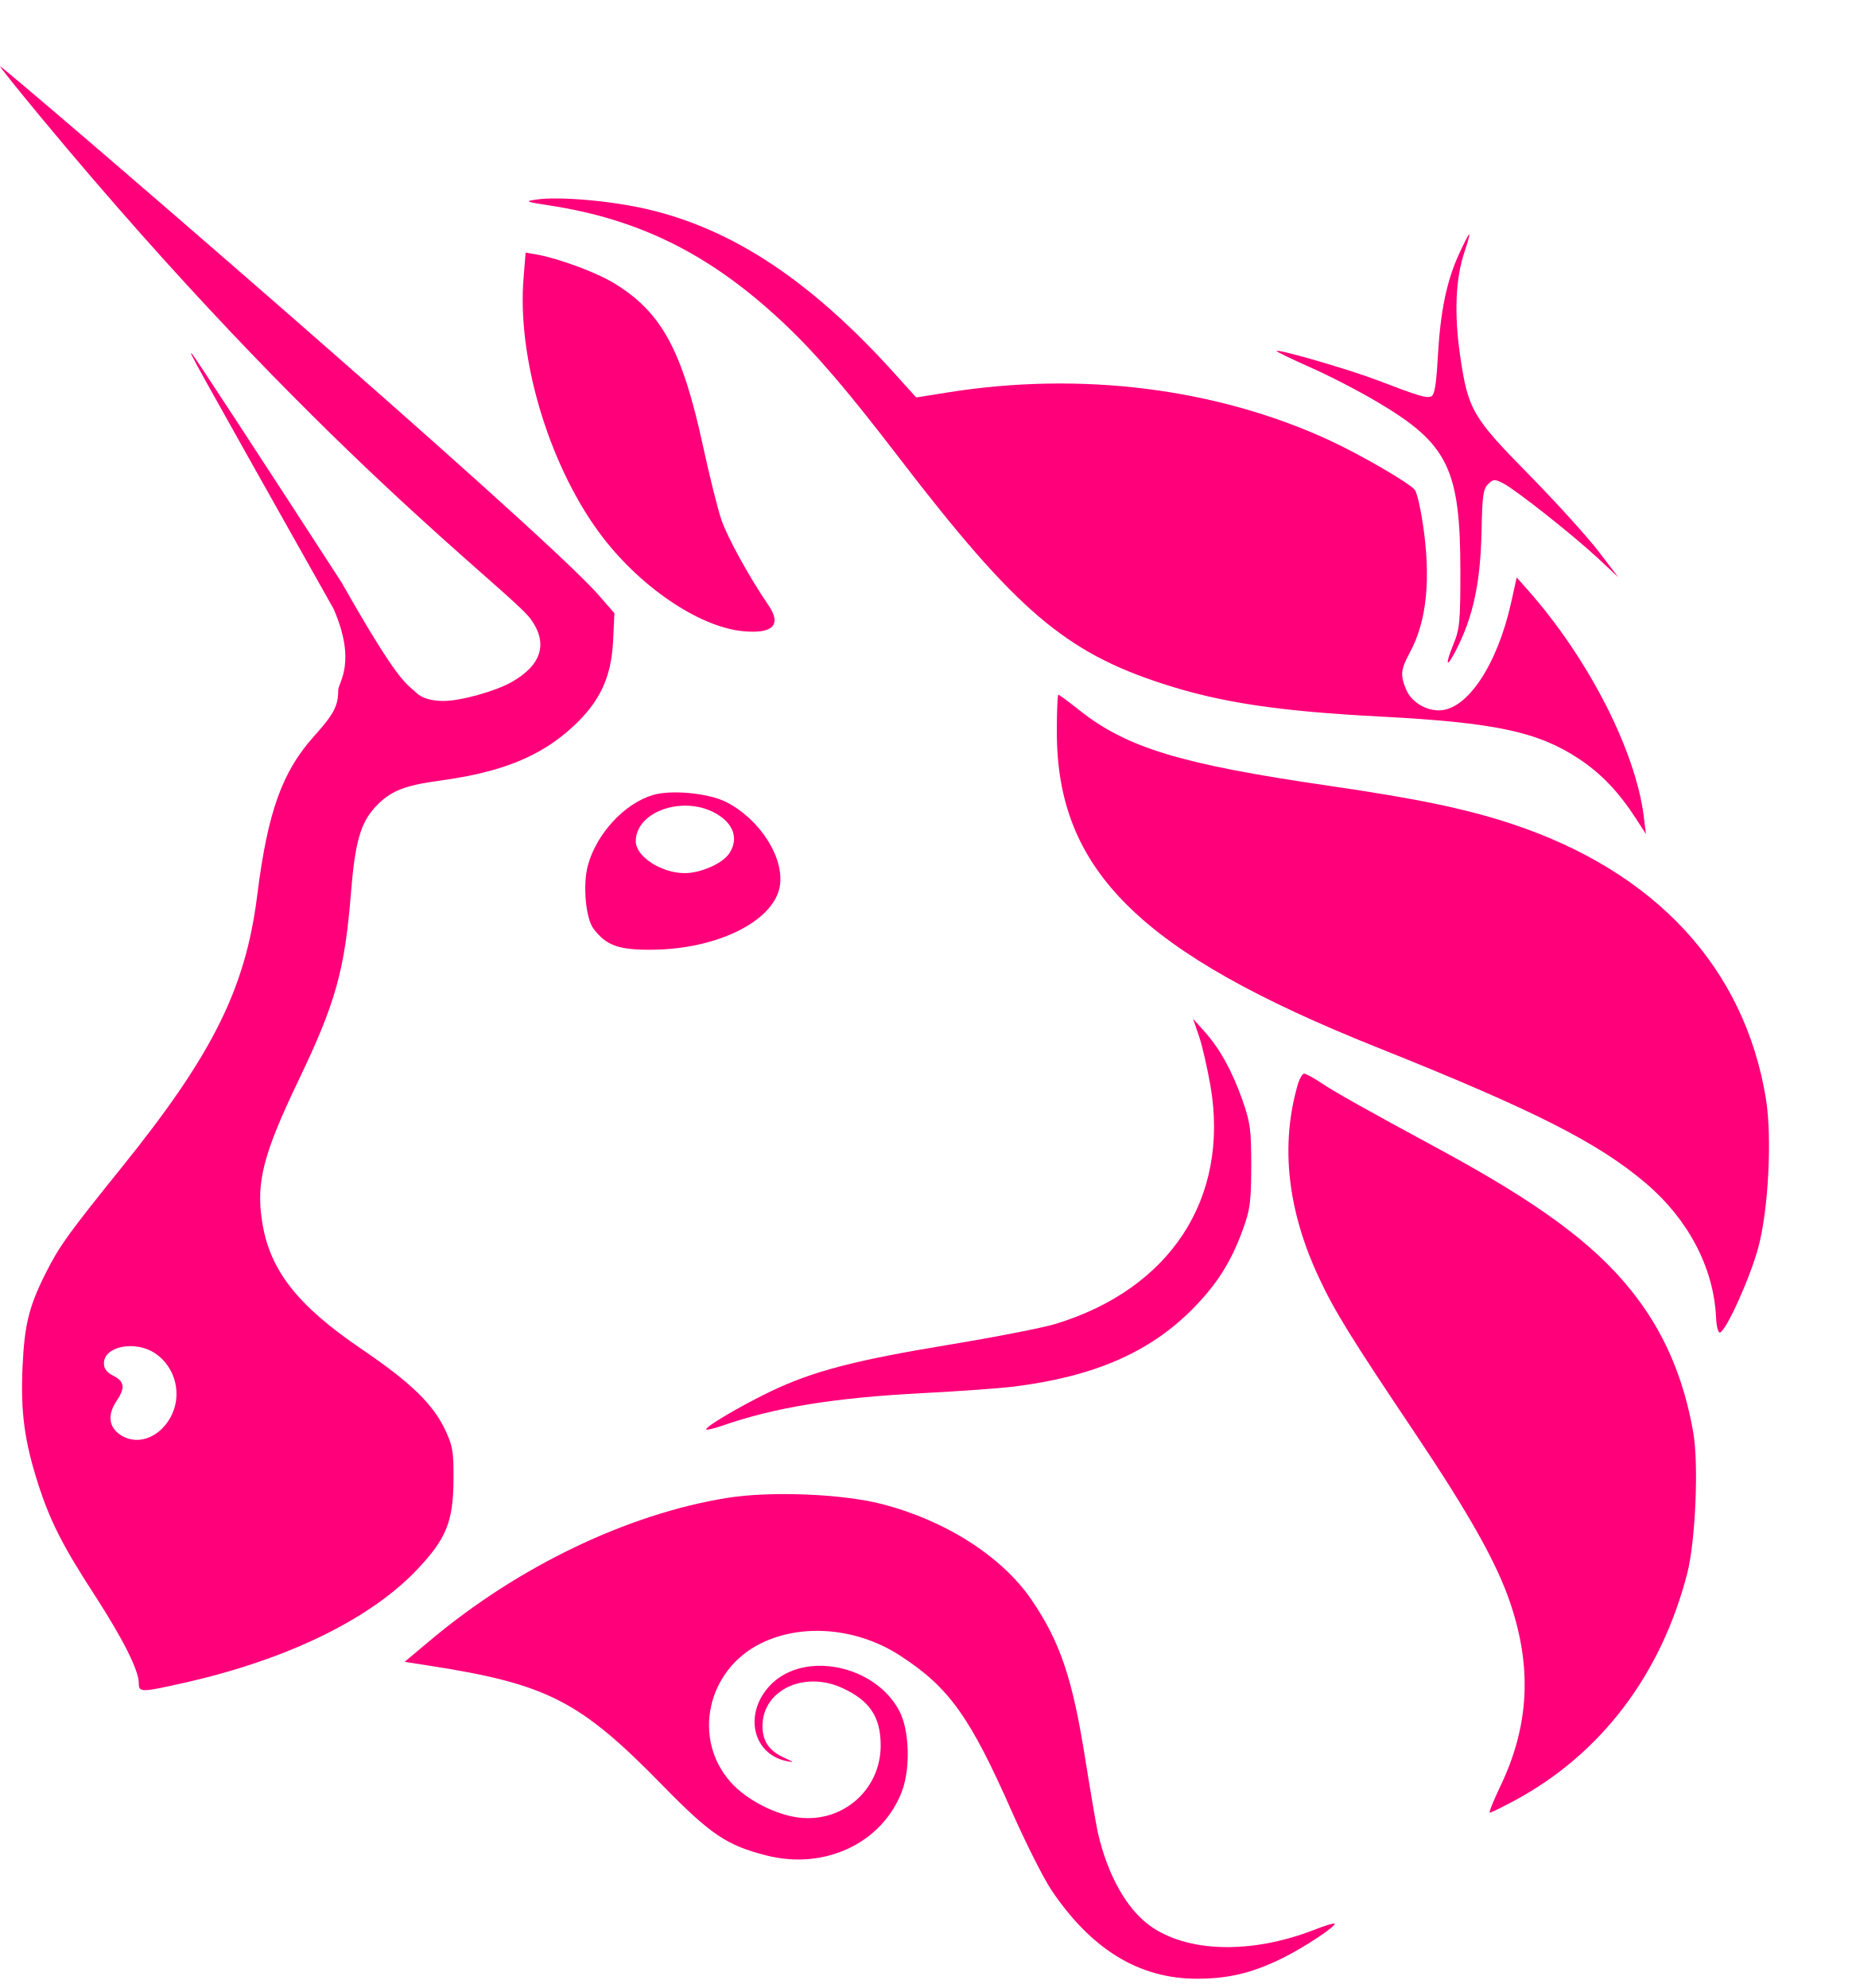
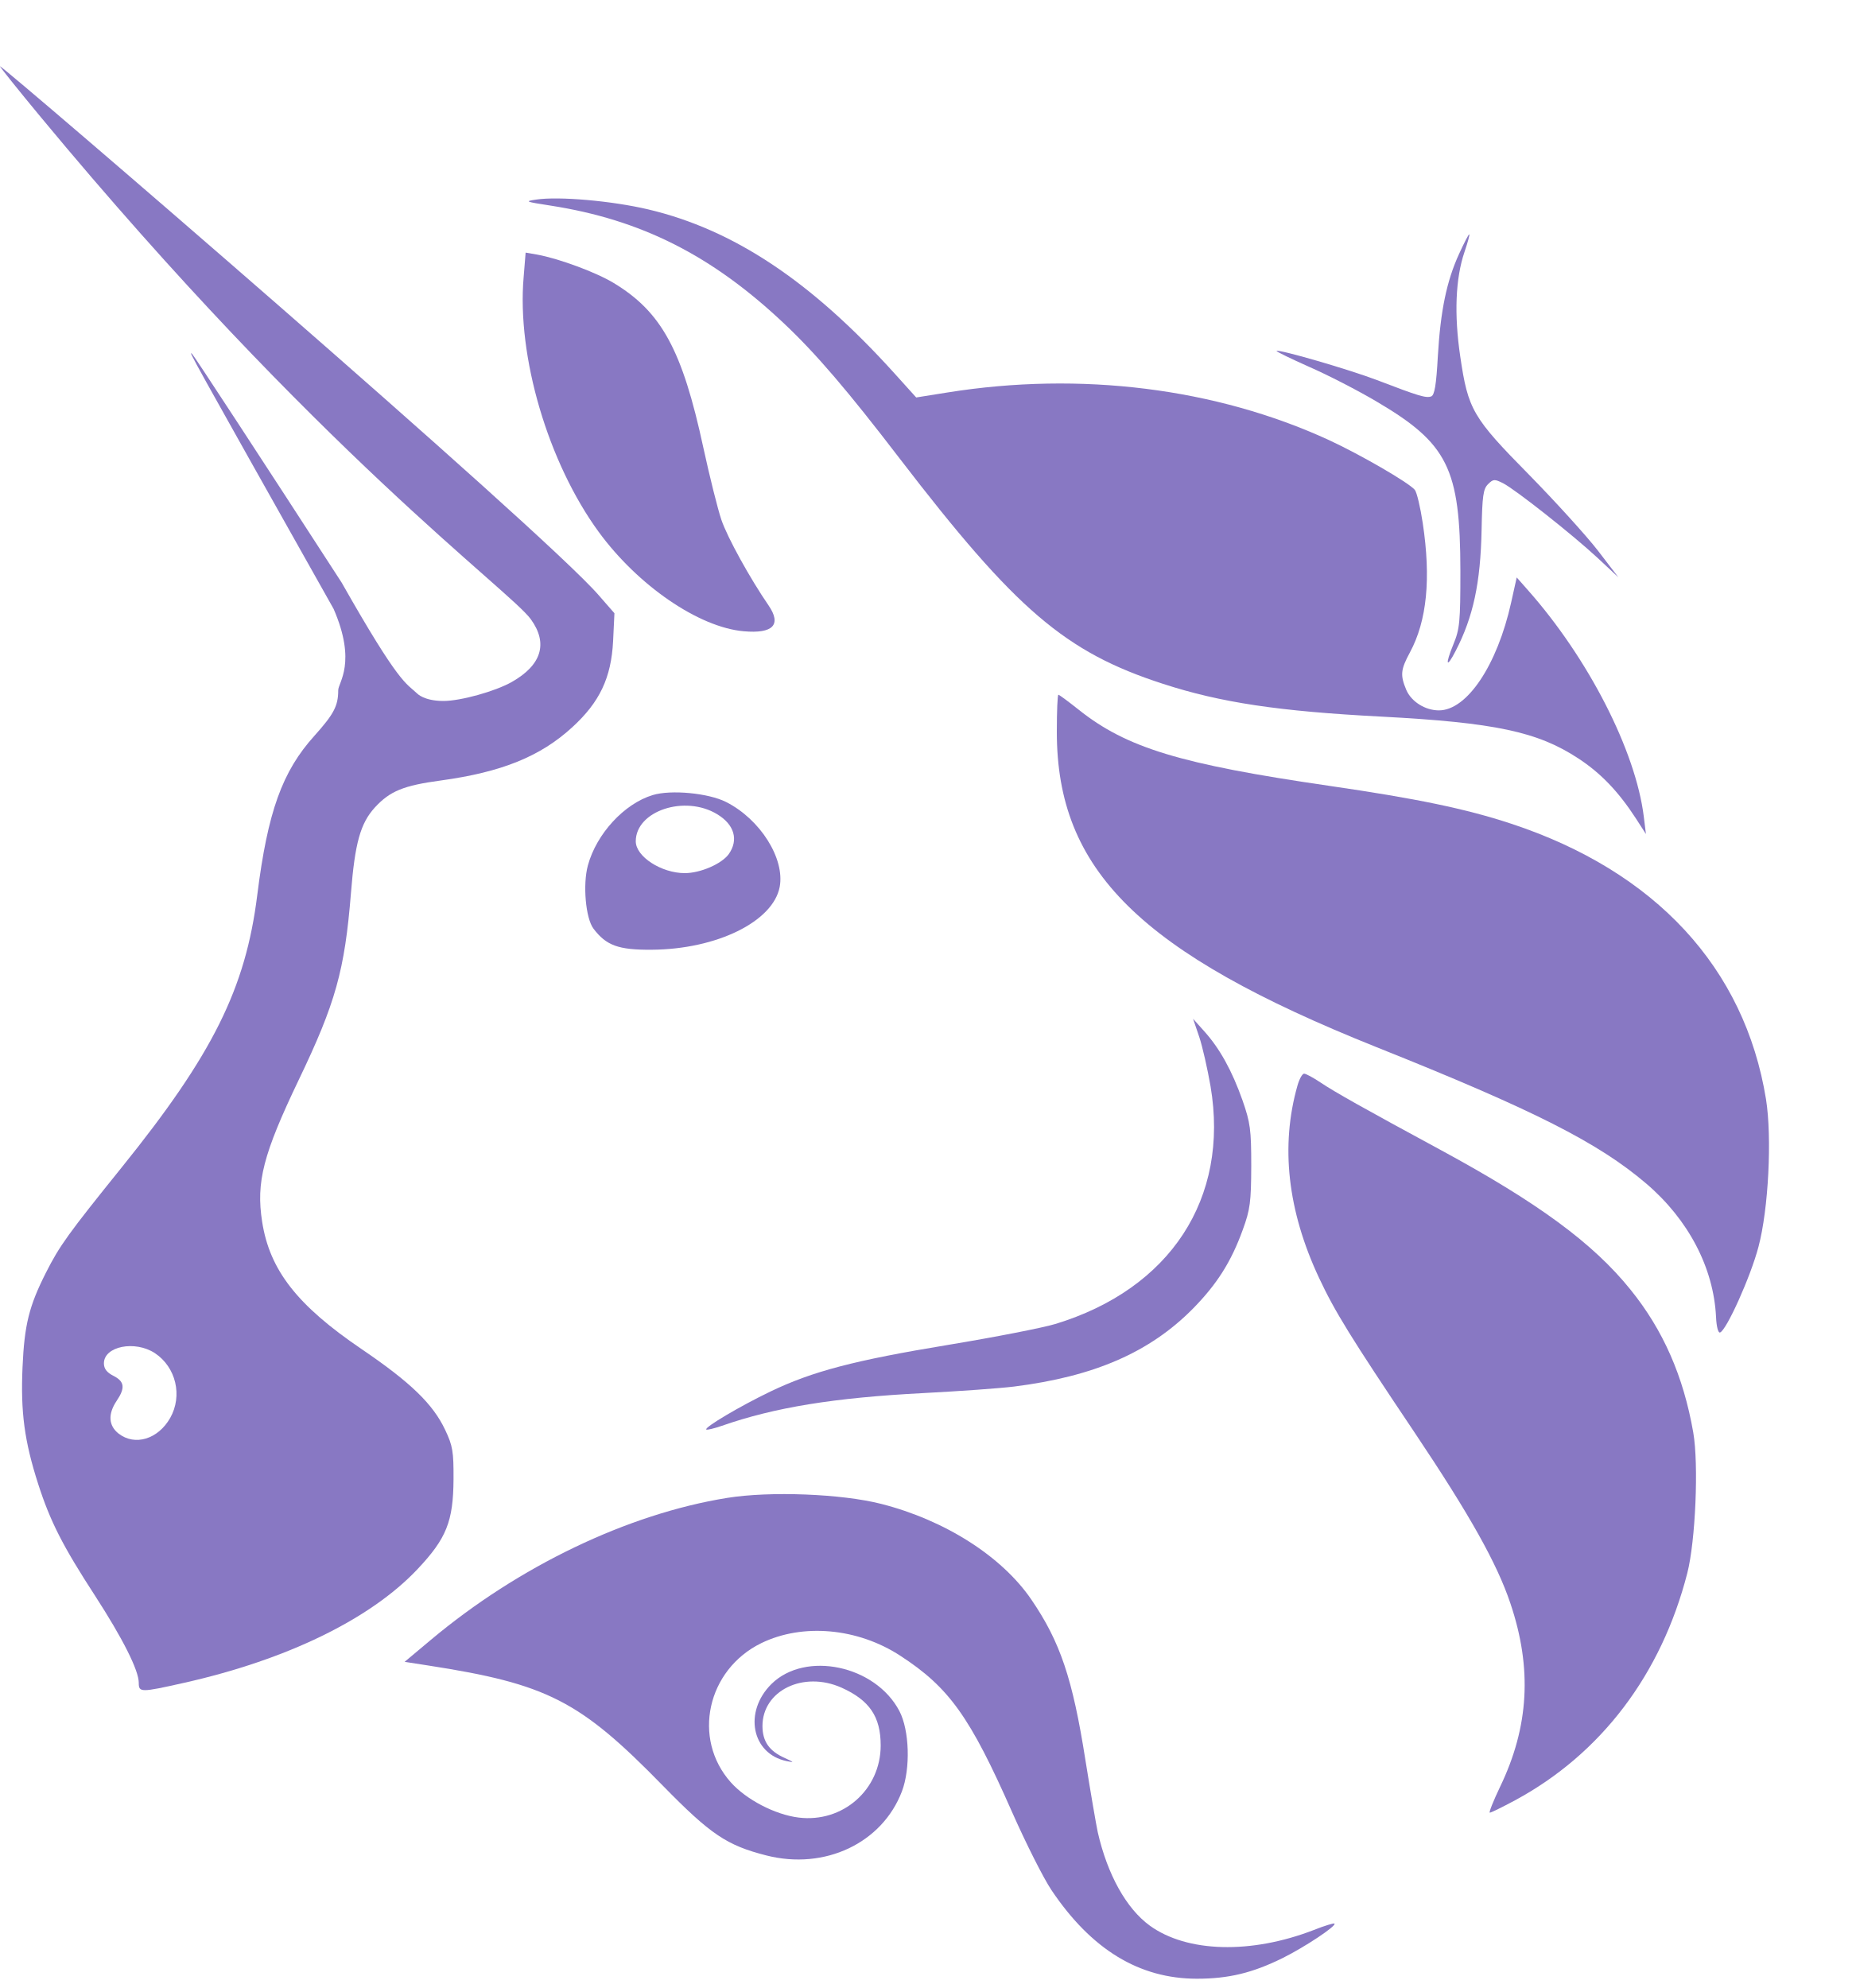
<svg xmlns="http://www.w3.org/2000/svg" width="14" height="15" viewBox="0 0 14 15" fill="none">
  <g style="mix-blend-mode:darken">
-     <path d="M4.152 1.551C3.964 1.522 3.956 1.519 4.045 1.506C4.214 1.48 4.615 1.515 4.891 1.58C5.535 1.732 6.121 2.122 6.747 2.815L6.913 2.999L7.151 2.961C8.153 2.801 9.172 2.928 10.024 3.319C10.259 3.427 10.629 3.641 10.675 3.696C10.69 3.714 10.717 3.827 10.735 3.947C10.798 4.365 10.767 4.684 10.638 4.923C10.568 5.053 10.564 5.094 10.611 5.206C10.649 5.294 10.753 5.36 10.857 5.36C11.069 5.36 11.297 5.019 11.402 4.546L11.444 4.357L11.527 4.451C11.983 4.965 12.342 5.665 12.403 6.163L12.419 6.293L12.343 6.175C12.211 5.972 12.078 5.833 11.908 5.722C11.602 5.521 11.279 5.452 10.422 5.407C9.648 5.367 9.21 5.301 8.776 5.16C8.037 4.921 7.665 4.602 6.787 3.458C6.397 2.949 6.157 2.668 5.917 2.442C5.372 1.927 4.837 1.657 4.152 1.551Z" fill="#FF007A" />
-     <path d="M10.849 2.686C10.869 2.346 10.915 2.121 11.009 1.916C11.046 1.835 11.08 1.768 11.086 1.768C11.091 1.768 11.075 1.828 11.05 1.901C10.982 2.101 10.971 2.373 11.018 2.69C11.077 3.092 11.111 3.15 11.539 3.584C11.739 3.788 11.972 4.045 12.057 4.155L12.211 4.356L12.057 4.212C11.869 4.037 11.436 3.695 11.341 3.646C11.277 3.614 11.267 3.614 11.228 3.653C11.191 3.689 11.184 3.743 11.179 3.999C11.171 4.398 11.116 4.654 10.984 4.91C10.913 5.048 10.902 5.019 10.966 4.862C11.014 4.746 11.019 4.694 11.019 4.308C11.018 3.533 10.925 3.346 10.382 3.027C10.245 2.946 10.018 2.829 9.878 2.768C9.739 2.706 9.628 2.652 9.632 2.648C9.647 2.633 10.177 2.787 10.39 2.868C10.708 2.99 10.76 3.005 10.799 2.991C10.824 2.981 10.837 2.906 10.849 2.686Z" fill="#FF007A" />
-     <path d="M4.517 4.013C4.136 3.491 3.899 2.69 3.951 2.091L3.966 1.906L4.053 1.921C4.217 1.951 4.498 2.055 4.63 2.135C4.991 2.353 5.148 2.64 5.307 3.378C5.354 3.594 5.415 3.839 5.443 3.922C5.488 4.055 5.66 4.366 5.799 4.568C5.899 4.714 5.833 4.783 5.611 4.763C5.272 4.733 4.813 4.418 4.517 4.013Z" fill="#FF007A" />
-     <path d="M10.386 7.901C8.602 7.187 7.974 6.567 7.974 5.522C7.974 5.368 7.979 5.242 7.986 5.242C7.992 5.242 8.061 5.293 8.139 5.355C8.501 5.643 8.906 5.766 10.027 5.929C10.688 6.025 11.059 6.102 11.402 6.215C12.49 6.574 13.164 7.302 13.325 8.294C13.371 8.583 13.344 9.123 13.268 9.408C13.209 9.633 13.026 10.039 12.978 10.054C12.964 10.059 12.951 10.008 12.948 9.938C12.93 9.566 12.74 9.203 12.422 8.931C12.06 8.622 11.575 8.376 10.386 7.901Z" fill="#FF007A" />
-     <path d="M9.134 8.197C9.111 8.065 9.073 7.896 9.048 7.822L9.002 7.687L9.087 7.782C9.204 7.912 9.296 8.079 9.375 8.302C9.434 8.472 9.441 8.522 9.441 8.798C9.44 9.069 9.433 9.126 9.377 9.279C9.29 9.52 9.182 9.69 9.001 9.874C8.675 10.204 8.256 10.386 7.651 10.462C7.546 10.475 7.24 10.497 6.971 10.511C6.292 10.546 5.845 10.619 5.444 10.759C5.386 10.779 5.335 10.791 5.329 10.786C5.313 10.77 5.587 10.608 5.812 10.5C6.13 10.347 6.447 10.264 7.157 10.147C7.508 10.089 7.87 10.018 7.962 9.99C8.83 9.726 9.277 9.043 9.134 8.197Z" fill="#FF007A" />
-     <path d="M9.952 9.641C9.715 9.135 9.66 8.646 9.79 8.19C9.804 8.141 9.826 8.101 9.84 8.101C9.853 8.101 9.909 8.131 9.964 8.168C10.073 8.241 10.292 8.364 10.876 8.68C11.604 9.075 12.02 9.38 12.302 9.73C12.549 10.035 12.702 10.384 12.776 10.808C12.818 11.049 12.793 11.628 12.731 11.87C12.535 12.634 12.08 13.234 11.431 13.584C11.336 13.635 11.251 13.677 11.241 13.677C11.232 13.678 11.267 13.59 11.318 13.483C11.537 13.029 11.562 12.588 11.396 12.097C11.295 11.796 11.089 11.429 10.673 10.808C10.189 10.087 10.071 9.895 9.952 9.641Z" fill="#FF007A" />
-     <path d="M3.25 12.374C3.913 11.818 4.736 11.423 5.487 11.302C5.81 11.25 6.349 11.271 6.648 11.347C7.128 11.469 7.558 11.742 7.781 12.068C7.999 12.387 8.093 12.664 8.19 13.282C8.229 13.525 8.271 13.77 8.283 13.825C8.356 14.145 8.499 14.401 8.675 14.529C8.956 14.733 9.439 14.746 9.914 14.562C9.994 14.53 10.064 14.509 10.069 14.514C10.086 14.531 9.847 14.69 9.678 14.774C9.451 14.886 9.271 14.93 9.031 14.93C8.596 14.93 8.235 14.71 7.934 14.262C7.874 14.173 7.741 13.909 7.637 13.674C7.319 12.953 7.162 12.733 6.793 12.493C6.471 12.283 6.056 12.246 5.744 12.398C5.335 12.598 5.22 13.118 5.514 13.448C5.631 13.579 5.848 13.692 6.026 13.714C6.359 13.755 6.645 13.504 6.645 13.17C6.645 12.953 6.561 12.829 6.35 12.734C6.061 12.605 5.752 12.756 5.753 13.025C5.754 13.14 5.804 13.212 5.92 13.264C5.994 13.298 5.996 13.3 5.935 13.288C5.671 13.233 5.609 12.916 5.821 12.706C6.077 12.454 6.605 12.565 6.786 12.91C6.862 13.055 6.871 13.343 6.805 13.517C6.656 13.907 6.223 14.112 5.783 14C5.484 13.924 5.362 13.842 5.001 13.473C4.374 12.831 4.131 12.706 3.227 12.566L3.053 12.539L3.25 12.374Z" fill="#FF007A" />
-     <path fill-rule="evenodd" clip-rule="evenodd" d="M0.308 0.884C2.402 3.41 3.845 4.452 4.005 4.672C4.137 4.854 4.087 5.018 3.861 5.146C3.735 5.217 3.475 5.289 3.346 5.289C3.199 5.289 3.148 5.233 3.148 5.233C3.063 5.153 3.015 5.167 2.578 4.396C1.972 3.46 1.464 2.684 1.45 2.671C1.418 2.641 1.419 2.642 2.517 4.594C2.694 5.001 2.552 5.15 2.552 5.208C2.552 5.326 2.519 5.388 2.373 5.551C2.129 5.821 2.02 6.125 1.941 6.754C1.853 7.459 1.605 7.957 0.917 8.81C0.515 9.309 0.449 9.4 0.347 9.602C0.219 9.855 0.184 9.997 0.17 10.316C0.155 10.655 0.184 10.873 0.288 11.197C0.379 11.48 0.474 11.666 0.717 12.04C0.926 12.363 1.047 12.603 1.047 12.697C1.047 12.771 1.061 12.771 1.386 12.698C2.163 12.524 2.794 12.217 3.149 11.841C3.369 11.608 3.42 11.48 3.422 11.161C3.423 10.953 3.416 10.909 3.359 10.789C3.267 10.594 3.099 10.431 2.728 10.179C2.243 9.85 2.035 9.584 1.978 9.219C1.931 8.919 1.986 8.708 2.254 8.148C2.532 7.569 2.601 7.322 2.648 6.739C2.678 6.362 2.719 6.213 2.828 6.093C2.942 5.969 3.044 5.927 3.326 5.889C3.785 5.826 4.077 5.708 4.317 5.488C4.525 5.298 4.612 5.114 4.626 4.837L4.636 4.627L4.519 4.493C4.098 4.004 0.026 0.5 0 0.5C-0.005 0.5 0.133 0.673 0.308 0.884ZM1.284 10.699C1.379 10.531 1.328 10.316 1.169 10.21C1.018 10.111 0.784 10.158 0.784 10.287C0.784 10.327 0.806 10.356 0.856 10.381C0.94 10.424 0.946 10.472 0.88 10.57C0.813 10.67 0.819 10.757 0.895 10.817C1.018 10.912 1.192 10.86 1.284 10.699Z" fill="#FF007A" />
-     <path fill-rule="evenodd" clip-rule="evenodd" d="M4.925 5.999C4.71 6.064 4.501 6.291 4.436 6.529C4.396 6.674 4.419 6.929 4.478 7.007C4.574 7.134 4.666 7.168 4.917 7.166C5.407 7.163 5.833 6.954 5.883 6.692C5.923 6.478 5.736 6.181 5.478 6.051C5.345 5.984 5.062 5.957 4.925 5.999ZM5.499 6.444C5.574 6.337 5.541 6.222 5.412 6.144C5.168 5.995 4.797 6.118 4.797 6.348C4.797 6.463 4.99 6.588 5.167 6.588C5.285 6.588 5.446 6.518 5.499 6.444Z" fill="#FF007A" />
+     <path d="M4.152 1.551C3.964 1.522 3.956 1.519 4.045 1.506C4.214 1.48 4.615 1.515 4.891 1.58C5.535 1.732 6.121 2.122 6.747 2.815L6.913 2.999L7.151 2.961C8.153 2.801 9.172 2.928 10.024 3.319C10.259 3.427 10.629 3.641 10.675 3.696C10.69 3.714 10.717 3.827 10.735 3.947C10.798 4.365 10.767 4.684 10.638 4.923C10.568 5.053 10.564 5.094 10.611 5.206C10.649 5.294 10.753 5.36 10.857 5.36C11.069 5.36 11.297 5.019 11.402 4.546L11.444 4.357L11.527 4.451C11.983 4.965 12.342 5.665 12.403 6.163L12.419 6.293L12.343 6.175C12.211 5.972 12.078 5.833 11.908 5.722C11.602 5.521 11.279 5.452 10.422 5.407C9.648 5.367 9.21 5.301 8.776 5.16C8.037 4.921 7.665 4.602 6.787 3.458C6.397 2.949 6.157 2.668 5.917 2.442C5.372 1.927 4.837 1.657 4.152 1.551Z" fill="#8878c3" />
+     <path d="M10.849 2.686C10.869 2.346 10.915 2.121 11.009 1.916C11.046 1.835 11.08 1.768 11.086 1.768C11.091 1.768 11.075 1.828 11.05 1.901C10.982 2.101 10.971 2.373 11.018 2.69C11.077 3.092 11.111 3.15 11.539 3.584C11.739 3.788 11.972 4.045 12.057 4.155L12.211 4.356L12.057 4.212C11.869 4.037 11.436 3.695 11.341 3.646C11.277 3.614 11.267 3.614 11.228 3.653C11.191 3.689 11.184 3.743 11.179 3.999C11.171 4.398 11.116 4.654 10.984 4.91C10.913 5.048 10.902 5.019 10.966 4.862C11.014 4.746 11.019 4.694 11.019 4.308C11.018 3.533 10.925 3.346 10.382 3.027C10.245 2.946 10.018 2.829 9.878 2.768C9.739 2.706 9.628 2.652 9.632 2.648C9.647 2.633 10.177 2.787 10.39 2.868C10.708 2.99 10.76 3.005 10.799 2.991C10.824 2.981 10.837 2.906 10.849 2.686Z" fill="#8878c3" />
+     <path d="M4.517 4.013C4.136 3.491 3.899 2.69 3.951 2.091L3.966 1.906L4.053 1.921C4.217 1.951 4.498 2.055 4.63 2.135C4.991 2.353 5.148 2.64 5.307 3.378C5.354 3.594 5.415 3.839 5.443 3.922C5.488 4.055 5.66 4.366 5.799 4.568C5.899 4.714 5.833 4.783 5.611 4.763C5.272 4.733 4.813 4.418 4.517 4.013Z" fill="#8878c3" />
+     <path d="M10.386 7.901C8.602 7.187 7.974 6.567 7.974 5.522C7.974 5.368 7.979 5.242 7.986 5.242C7.992 5.242 8.061 5.293 8.139 5.355C8.501 5.643 8.906 5.766 10.027 5.929C10.688 6.025 11.059 6.102 11.402 6.215C12.49 6.574 13.164 7.302 13.325 8.294C13.371 8.583 13.344 9.123 13.268 9.408C13.209 9.633 13.026 10.039 12.978 10.054C12.964 10.059 12.951 10.008 12.948 9.938C12.93 9.566 12.74 9.203 12.422 8.931C12.06 8.622 11.575 8.376 10.386 7.901Z" fill="#8878c3" />
+     <path d="M9.134 8.197C9.111 8.065 9.073 7.896 9.048 7.822L9.002 7.687L9.087 7.782C9.204 7.912 9.296 8.079 9.375 8.302C9.434 8.472 9.441 8.522 9.441 8.798C9.44 9.069 9.433 9.126 9.377 9.279C9.29 9.52 9.182 9.69 9.001 9.874C8.675 10.204 8.256 10.386 7.651 10.462C7.546 10.475 7.24 10.497 6.971 10.511C6.292 10.546 5.845 10.619 5.444 10.759C5.386 10.779 5.335 10.791 5.329 10.786C5.313 10.77 5.587 10.608 5.812 10.5C6.13 10.347 6.447 10.264 7.157 10.147C7.508 10.089 7.87 10.018 7.962 9.99C8.83 9.726 9.277 9.043 9.134 8.197Z" fill="#8878c3" />
+     <path d="M9.952 9.641C9.715 9.135 9.66 8.646 9.79 8.19C9.804 8.141 9.826 8.101 9.84 8.101C9.853 8.101 9.909 8.131 9.964 8.168C10.073 8.241 10.292 8.364 10.876 8.68C11.604 9.075 12.02 9.38 12.302 9.73C12.549 10.035 12.702 10.384 12.776 10.808C12.818 11.049 12.793 11.628 12.731 11.87C12.535 12.634 12.08 13.234 11.431 13.584C11.336 13.635 11.251 13.677 11.241 13.677C11.232 13.678 11.267 13.59 11.318 13.483C11.537 13.029 11.562 12.588 11.396 12.097C11.295 11.796 11.089 11.429 10.673 10.808C10.189 10.087 10.071 9.895 9.952 9.641Z" fill="#8878c3" />
+     <path d="M3.25 12.374C3.913 11.818 4.736 11.423 5.487 11.302C5.81 11.25 6.349 11.271 6.648 11.347C7.128 11.469 7.558 11.742 7.781 12.068C7.999 12.387 8.093 12.664 8.19 13.282C8.229 13.525 8.271 13.77 8.283 13.825C8.356 14.145 8.499 14.401 8.675 14.529C8.956 14.733 9.439 14.746 9.914 14.562C9.994 14.53 10.064 14.509 10.069 14.514C10.086 14.531 9.847 14.69 9.678 14.774C9.451 14.886 9.271 14.93 9.031 14.93C8.596 14.93 8.235 14.71 7.934 14.262C7.874 14.173 7.741 13.909 7.637 13.674C7.319 12.953 7.162 12.733 6.793 12.493C6.471 12.283 6.056 12.246 5.744 12.398C5.335 12.598 5.22 13.118 5.514 13.448C5.631 13.579 5.848 13.692 6.026 13.714C6.359 13.755 6.645 13.504 6.645 13.17C6.645 12.953 6.561 12.829 6.35 12.734C6.061 12.605 5.752 12.756 5.753 13.025C5.754 13.14 5.804 13.212 5.92 13.264C5.994 13.298 5.996 13.3 5.935 13.288C5.671 13.233 5.609 12.916 5.821 12.706C6.077 12.454 6.605 12.565 6.786 12.91C6.862 13.055 6.871 13.343 6.805 13.517C6.656 13.907 6.223 14.112 5.783 14C5.484 13.924 5.362 13.842 5.001 13.473C4.374 12.831 4.131 12.706 3.227 12.566L3.053 12.539L3.25 12.374Z" fill="#8878c3" />
+     <path fill-rule="evenodd" clip-rule="evenodd" d="M0.308 0.884C2.402 3.41 3.845 4.452 4.005 4.672C4.137 4.854 4.087 5.018 3.861 5.146C3.735 5.217 3.475 5.289 3.346 5.289C3.199 5.289 3.148 5.233 3.148 5.233C3.063 5.153 3.015 5.167 2.578 4.396C1.972 3.46 1.464 2.684 1.45 2.671C1.418 2.641 1.419 2.642 2.517 4.594C2.694 5.001 2.552 5.15 2.552 5.208C2.552 5.326 2.519 5.388 2.373 5.551C2.129 5.821 2.02 6.125 1.941 6.754C1.853 7.459 1.605 7.957 0.917 8.81C0.515 9.309 0.449 9.4 0.347 9.602C0.219 9.855 0.184 9.997 0.17 10.316C0.155 10.655 0.184 10.873 0.288 11.197C0.379 11.48 0.474 11.666 0.717 12.04C0.926 12.363 1.047 12.603 1.047 12.697C1.047 12.771 1.061 12.771 1.386 12.698C2.163 12.524 2.794 12.217 3.149 11.841C3.369 11.608 3.42 11.48 3.422 11.161C3.423 10.953 3.416 10.909 3.359 10.789C3.267 10.594 3.099 10.431 2.728 10.179C2.243 9.85 2.035 9.584 1.978 9.219C1.931 8.919 1.986 8.708 2.254 8.148C2.532 7.569 2.601 7.322 2.648 6.739C2.678 6.362 2.719 6.213 2.828 6.093C2.942 5.969 3.044 5.927 3.326 5.889C3.785 5.826 4.077 5.708 4.317 5.488C4.525 5.298 4.612 5.114 4.626 4.837L4.636 4.627L4.519 4.493C4.098 4.004 0.026 0.5 0 0.5C-0.005 0.5 0.133 0.673 0.308 0.884ZM1.284 10.699C1.379 10.531 1.328 10.316 1.169 10.21C1.018 10.111 0.784 10.158 0.784 10.287C0.784 10.327 0.806 10.356 0.856 10.381C0.94 10.424 0.946 10.472 0.88 10.57C0.813 10.67 0.819 10.757 0.895 10.817C1.018 10.912 1.192 10.86 1.284 10.699Z" fill="#8878c3" />
+     <path fill-rule="evenodd" clip-rule="evenodd" d="M4.925 5.999C4.71 6.064 4.501 6.291 4.436 6.529C4.396 6.674 4.419 6.929 4.478 7.007C4.574 7.134 4.666 7.168 4.917 7.166C5.407 7.163 5.833 6.954 5.883 6.692C5.923 6.478 5.736 6.181 5.478 6.051C5.345 5.984 5.062 5.957 4.925 5.999ZM5.499 6.444C5.574 6.337 5.541 6.222 5.412 6.144C5.168 5.995 4.797 6.118 4.797 6.348C4.797 6.463 4.99 6.588 5.167 6.588C5.285 6.588 5.446 6.518 5.499 6.444Z" fill="#8878c3" />
  </g>
</svg>
